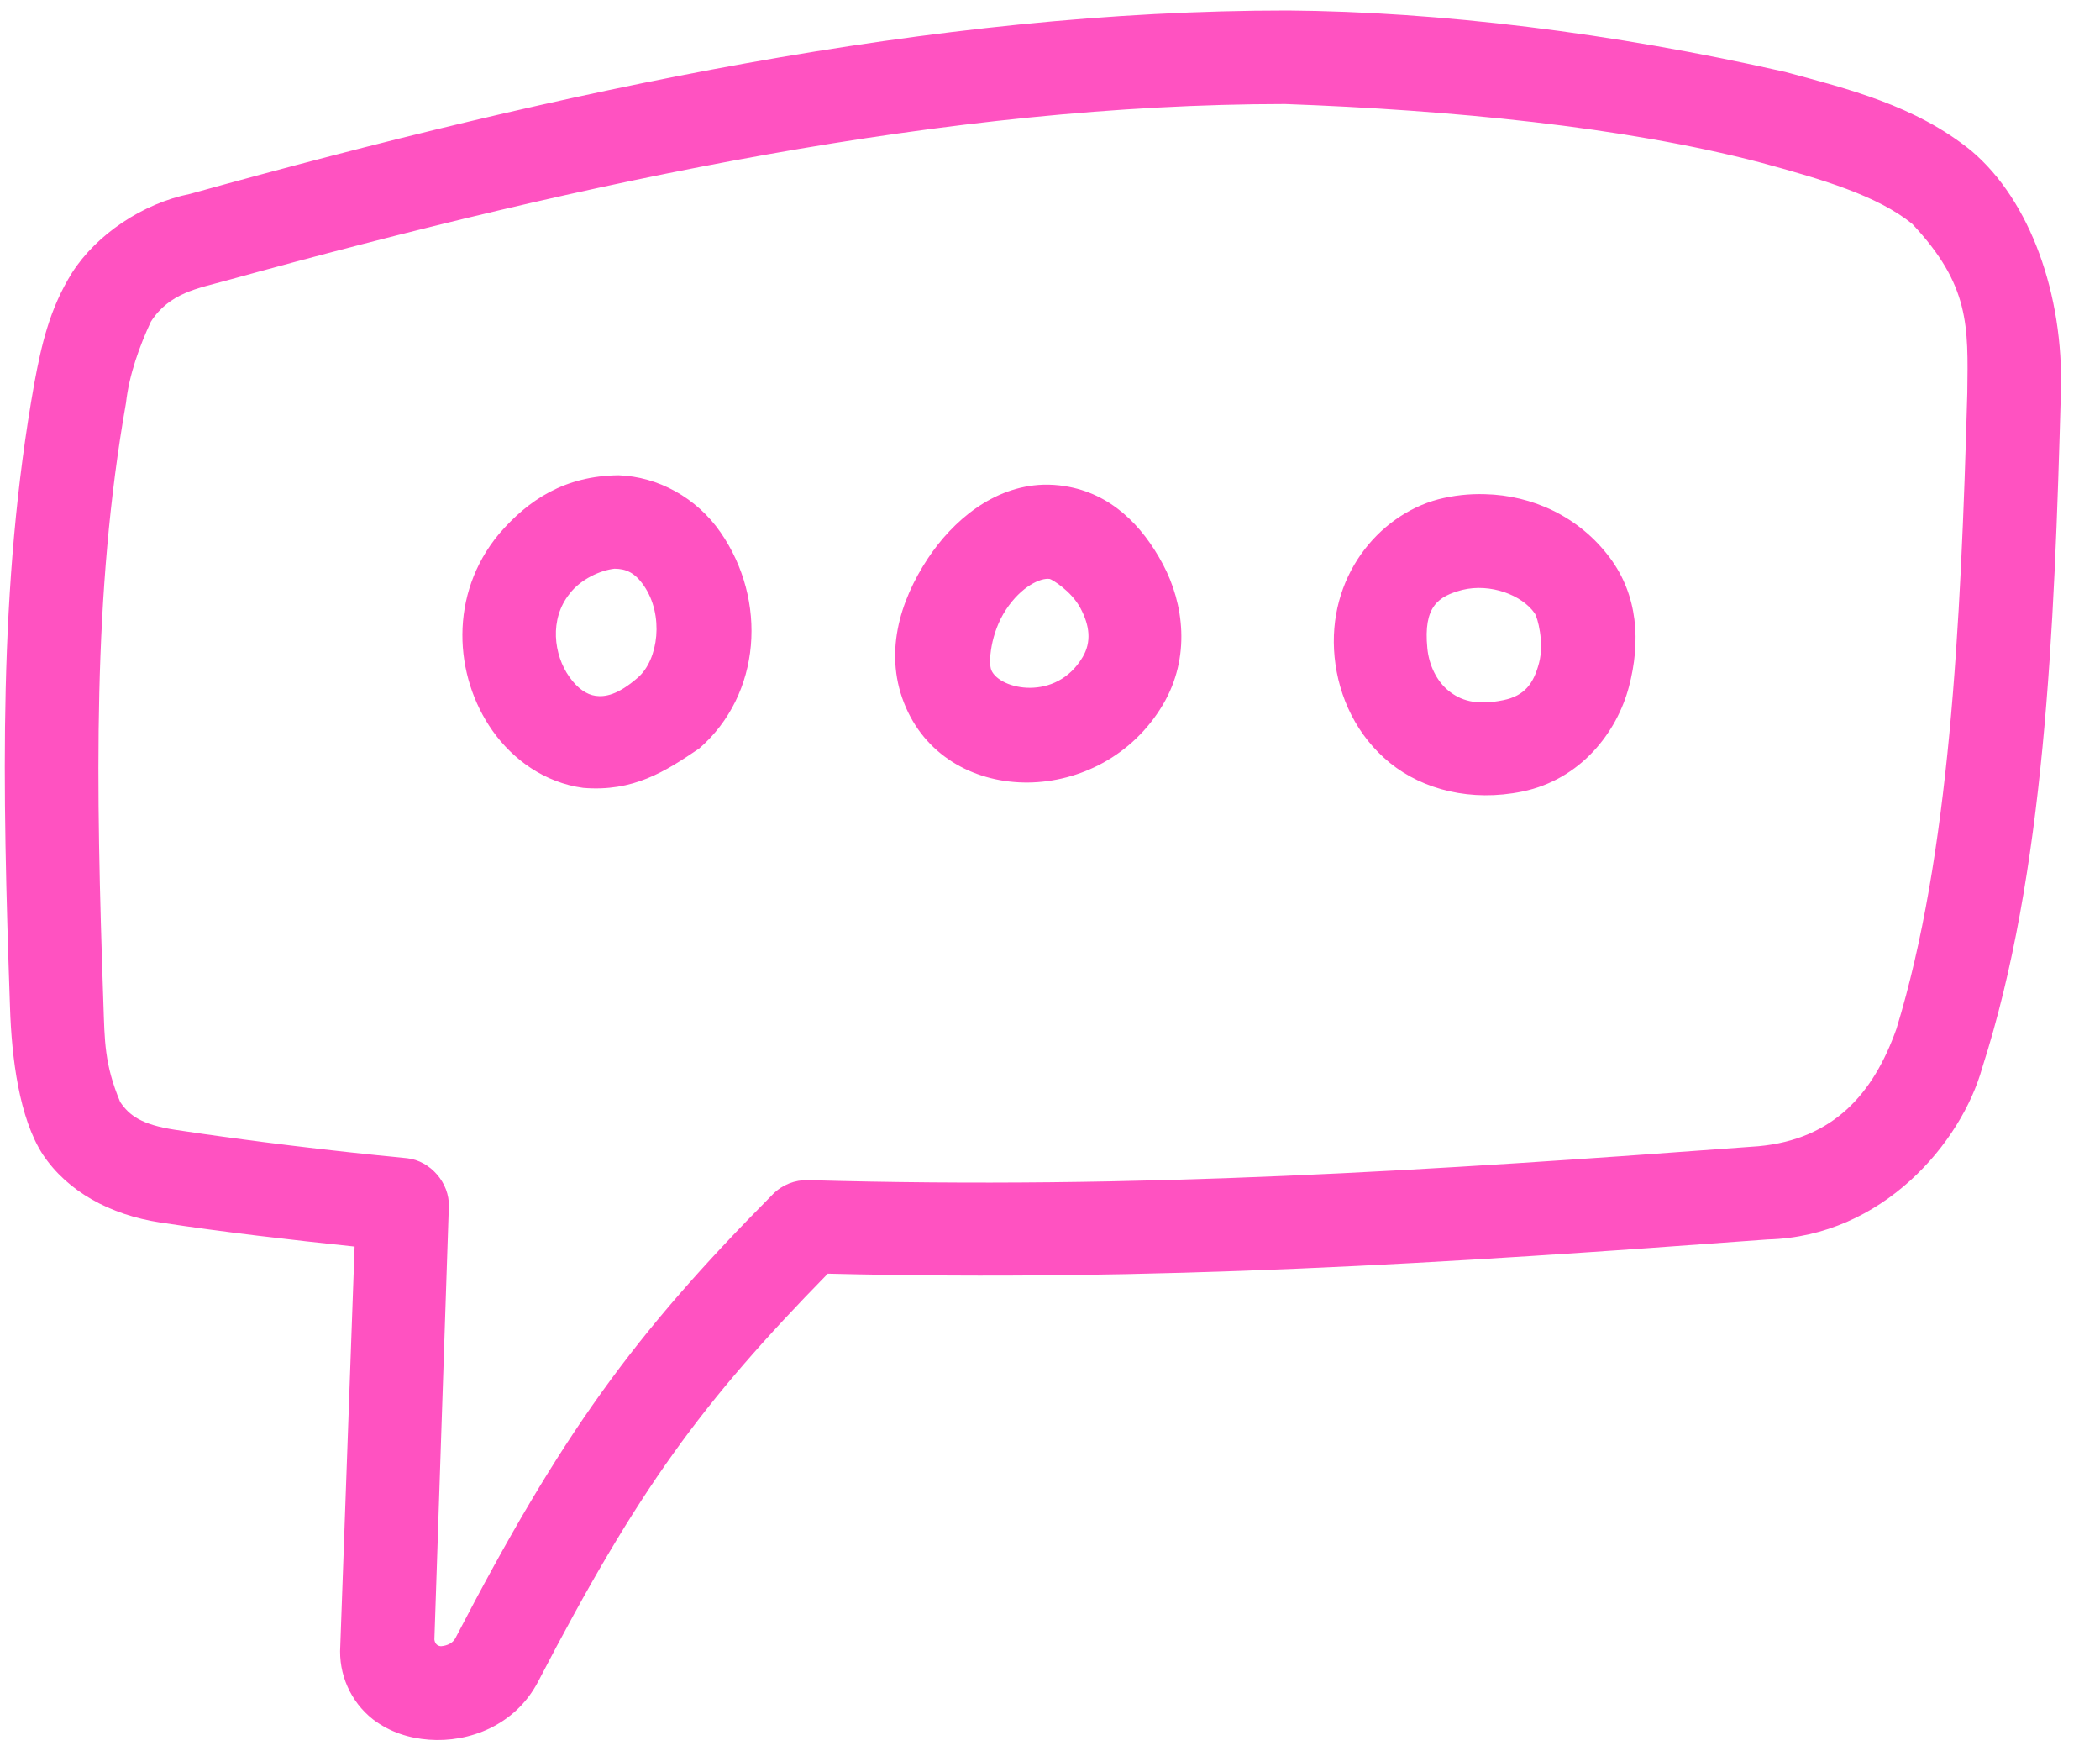
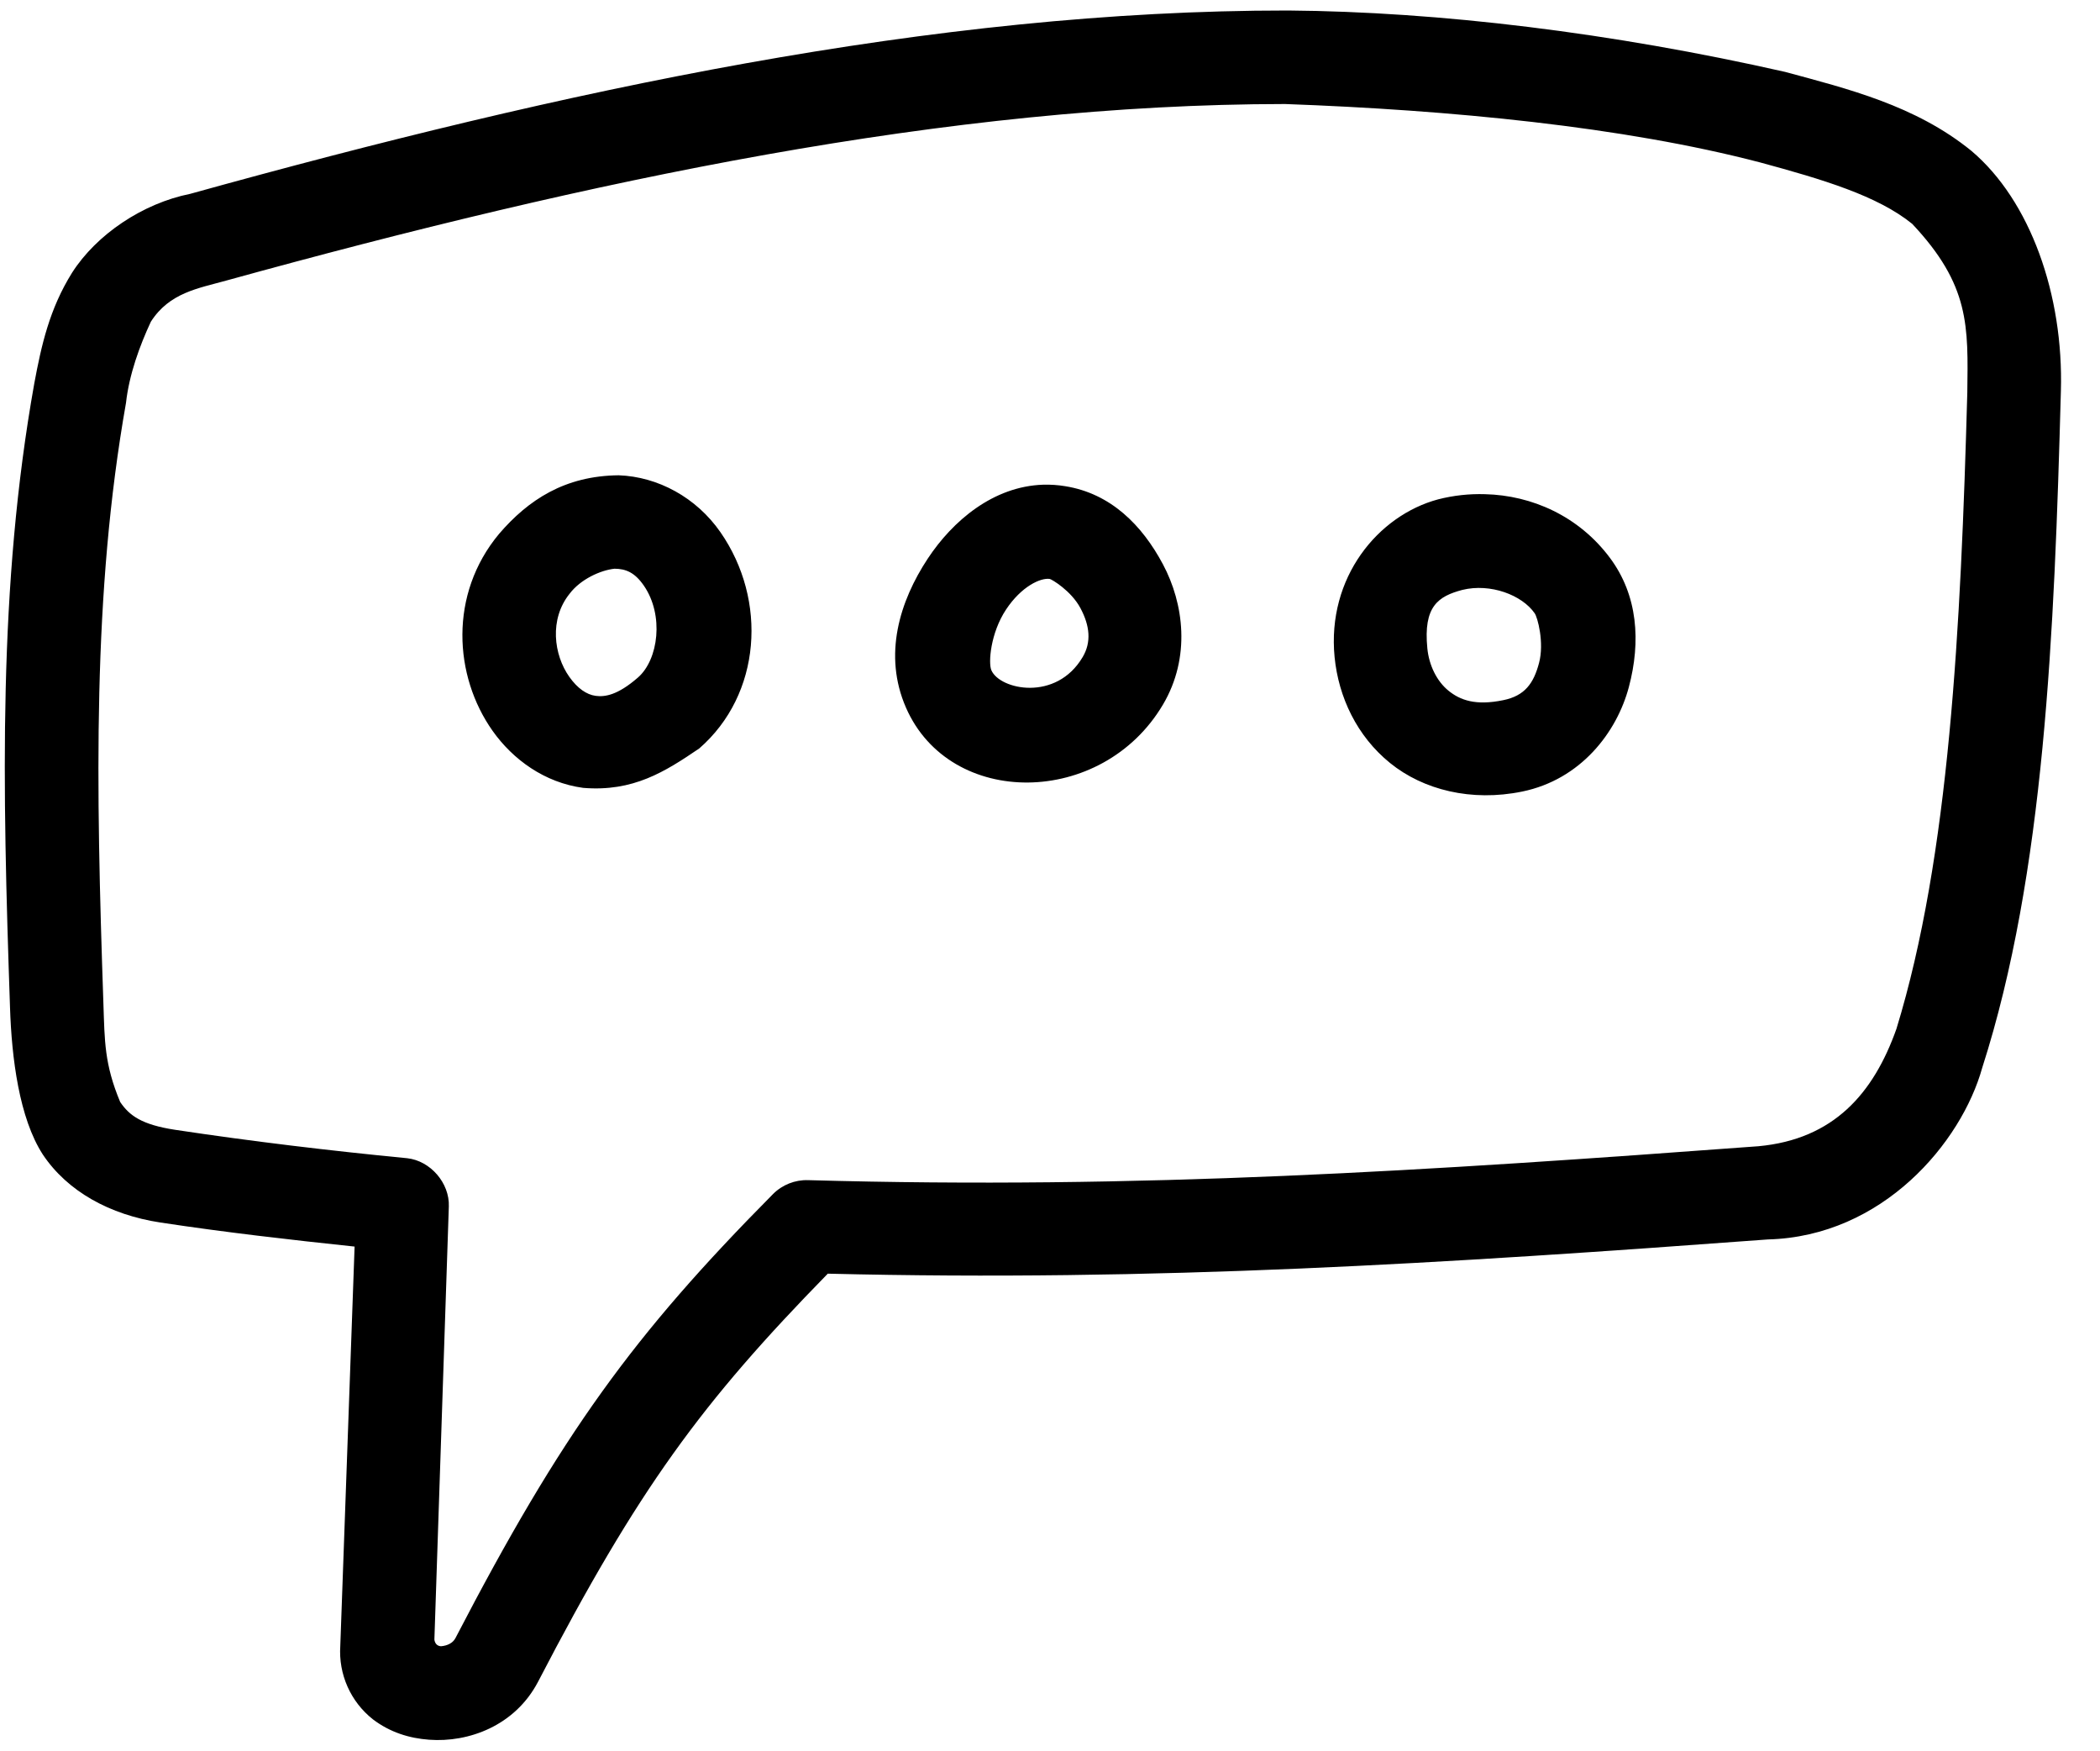
<svg xmlns="http://www.w3.org/2000/svg" width="48" height="40">
-   <path d="M29.44.24C21.336.236 12.88 2.062 4.346 4.43c-1.083.217-2.141.927-2.7 1.804-.515.825-.7 1.656-.862 2.526-.83 4.645-.728 9.207-.555 14.262.037 1.156.21 2.528.75 3.361.564.843 1.531 1.377 2.686 1.553 1.484.225 2.962.394 4.44.55l-.327 9.126a1.97 1.97 0 0 0 .744 1.676c.395.3.835.434 1.286.467.902.068 1.96-.318 2.487-1.318 2.301-4.432 3.747-6.388 6.626-9.332 7.51.184 14.065-.233 21.488-.782 2.624-.068 4.424-2.214 4.9-3.926 1.425-4.44 1.646-9.92 1.797-15.46.064-2.197-.698-4.352-2.047-5.491-1.281-1.04-2.834-1.418-4.256-1.803C36.851.748 32.898.267 29.44.24zm10.796 3.473c1.424.386 2.68.76 3.471 1.402 1.323 1.405 1.279 2.34 1.26 3.856-.149 5.373-.407 10.588-1.62 14.54-.523 1.474-1.433 2.523-3.154 2.682-7.561.56-14.122.99-21.723.775a1.083 1.083 0 0 0-.8.317c-3.194 3.224-4.828 5.466-7.261 10.15-.057.108-.18.172-.33.184-.102-.006-.143-.084-.15-.155l.33-9.895c.02-.534-.421-1.044-.952-1.102-1.77-.172-3.535-.383-5.308-.65-.762-.117-1.043-.325-1.252-.635-.363-.866-.354-1.401-.383-2.234-.17-5.009-.253-9.387.516-13.742.071-.645.312-1.304.568-1.854.424-.663 1.074-.76 1.725-.941 8.346-2.304 16.512-4.029 24.2-4.034 3.768.137 7.726.515 10.863 1.336zM11.407 12.2c-1.15 1.379-1.035 3.248-.147 4.502.464.655 1.188 1.183 2.07 1.302 1.144.094 1.87-.369 2.653-.901 1.42-1.235 1.564-3.387.484-4.942-.55-.792-1.428-1.268-2.326-1.3-1.23.012-2.065.56-2.734 1.339zm12.438-1.124c-1.145.037-2.071.83-2.637 1.686-.647.979-1.025 2.204-.501 3.406 1.007 2.31 4.486 2.282 5.875-.067.64-1.082.476-2.312 0-3.205-.475-.893-1.192-1.62-2.236-1.786a2.617 2.617 0 0 0-.501-.034zm10.098.217a3.835 3.835 0 0 0-1.068.117c-1.377.367-2.548 1.788-2.37 3.606.09.914.51 1.806 1.268 2.42.759.615 1.86.89 3.021.652 1.335-.274 2.161-1.349 2.437-2.388.276-1.038.207-2.096-.434-2.954-.709-.95-1.782-1.428-2.854-1.453zm-19.896 1.703c.257.002.46.084.668.384.467.674.337 1.694-.134 2.103-.47.409-.762.446-.968.418-.205-.028-.413-.17-.6-.434-.357-.503-.462-1.318.007-1.9.25-.331.708-.538 1.027-.571zm9.948.234c.04.006.487.266.701.667.214.402.254.775.05 1.119-.605 1.023-1.892.747-2.086.3-.074-.169-.019-.852.334-1.385.352-.533.795-.734 1.001-.701zm11.083.784c.065.087.224.671.1 1.136-.123.464-.324.75-.818.85-.632.13-.985 0-1.251-.216-.267-.216-.446-.58-.484-.968-.095-.965.252-1.19.8-1.336.642-.157 1.364.117 1.653.534z" fill="#FF52C1" fill-rule="nonzero" />
+   <defs>
+     <linearGradient x1="170.649%" y1="50%" x2="-44.317%" y2="170.246%" id="a">
+       <stop stop-color="#000000" offset="0%" />
+       <stop stop-color="#000000" offset="100%" />
+     </linearGradient>
+   </defs>
+   <path d="M29.44.24C21.336.236 12.88 2.062 4.346 4.43c-1.083.217-2.141.927-2.7 1.804-.515.825-.7 1.656-.862 2.526-.83 4.645-.728 9.207-.555 14.262.037 1.156.21 2.528.75 3.361.564.843 1.531 1.377 2.686 1.553 1.484.225 2.962.394 4.44.55l-.327 9.126a1.97 1.97 0 0 0 .744 1.676c.395.3.835.434 1.286.467.902.068 1.96-.318 2.487-1.318 2.301-4.432 3.747-6.388 6.626-9.332 7.51.184 14.065-.233 21.488-.782 2.624-.068 4.424-2.214 4.9-3.926 1.425-4.44 1.646-9.92 1.797-15.46.064-2.197-.698-4.352-2.047-5.491-1.281-1.04-2.834-1.418-4.256-1.803C36.851.748 32.898.267 29.44.24zm10.796 3.473c1.424.386 2.68.76 3.471 1.402 1.323 1.405 1.279 2.34 1.26 3.856-.149 5.373-.407 10.588-1.62 14.54-.523 1.474-1.433 2.523-3.154 2.682-7.561.56-14.122.99-21.723.775a1.083 1.083 0 0 0-.8.317c-3.194 3.224-4.828 5.466-7.261 10.15-.057.108-.18.172-.33.184-.102-.006-.143-.084-.15-.155l.33-9.895c.02-.534-.421-1.044-.952-1.102-1.77-.172-3.535-.383-5.308-.65-.762-.117-1.043-.325-1.252-.635-.363-.866-.354-1.401-.383-2.234-.17-5.009-.253-9.387.516-13.742.071-.645.312-1.304.568-1.854.424-.663 1.074-.76 1.725-.941 8.346-2.304 16.512-4.029 24.2-4.034 3.768.137 7.726.515 10.863 1.336zM11.407 12.2c-1.15 1.379-1.035 3.248-.147 4.502.464.655 1.188 1.183 2.07 1.302 1.144.094 1.87-.369 2.653-.901 1.42-1.235 1.564-3.387.484-4.942-.55-.792-1.428-1.268-2.326-1.3-1.23.012-2.065.56-2.734 1.339zm12.438-1.124c-1.145.037-2.071.83-2.637 1.686-.647.979-1.025 2.204-.501 3.406 1.007 2.31 4.486 2.282 5.875-.067.64-1.082.476-2.312 0-3.205-.475-.893-1.192-1.62-2.236-1.786a2.617 2.617 0 0 0-.501-.034zm10.098.217a3.835 3.835 0 0 0-1.068.117c-1.377.367-2.548 1.788-2.37 3.606.09.914.51 1.806 1.268 2.42.759.615 1.86.89 3.021.652 1.335-.274 2.161-1.349 2.437-2.388.276-1.038.207-2.096-.434-2.954-.709-.95-1.782-1.428-2.854-1.453zm-19.896 1.703c.257.002.46.084.668.384.467.674.337 1.694-.134 2.103-.47.409-.762.446-.968.418-.205-.028-.413-.17-.6-.434-.357-.503-.462-1.318.007-1.9.25-.331.708-.538 1.027-.571zm9.948.234c.04.006.487.266.701.667.214.402.254.775.05 1.119-.605 1.023-1.892.747-2.086.3-.074-.169-.019-.852.334-1.385.352-.533.795-.734 1.001-.701zm11.083.784c.065.087.224.671.1 1.136-.123.464-.324.75-.818.85-.632.13-.985 0-1.251-.216-.267-.216-.446-.58-.484-.968-.095-.965.252-1.19.8-1.336.642-.157 1.364.117 1.653.534z" fill="url(#a)" fill-rule="nonzero" />
</svg>
